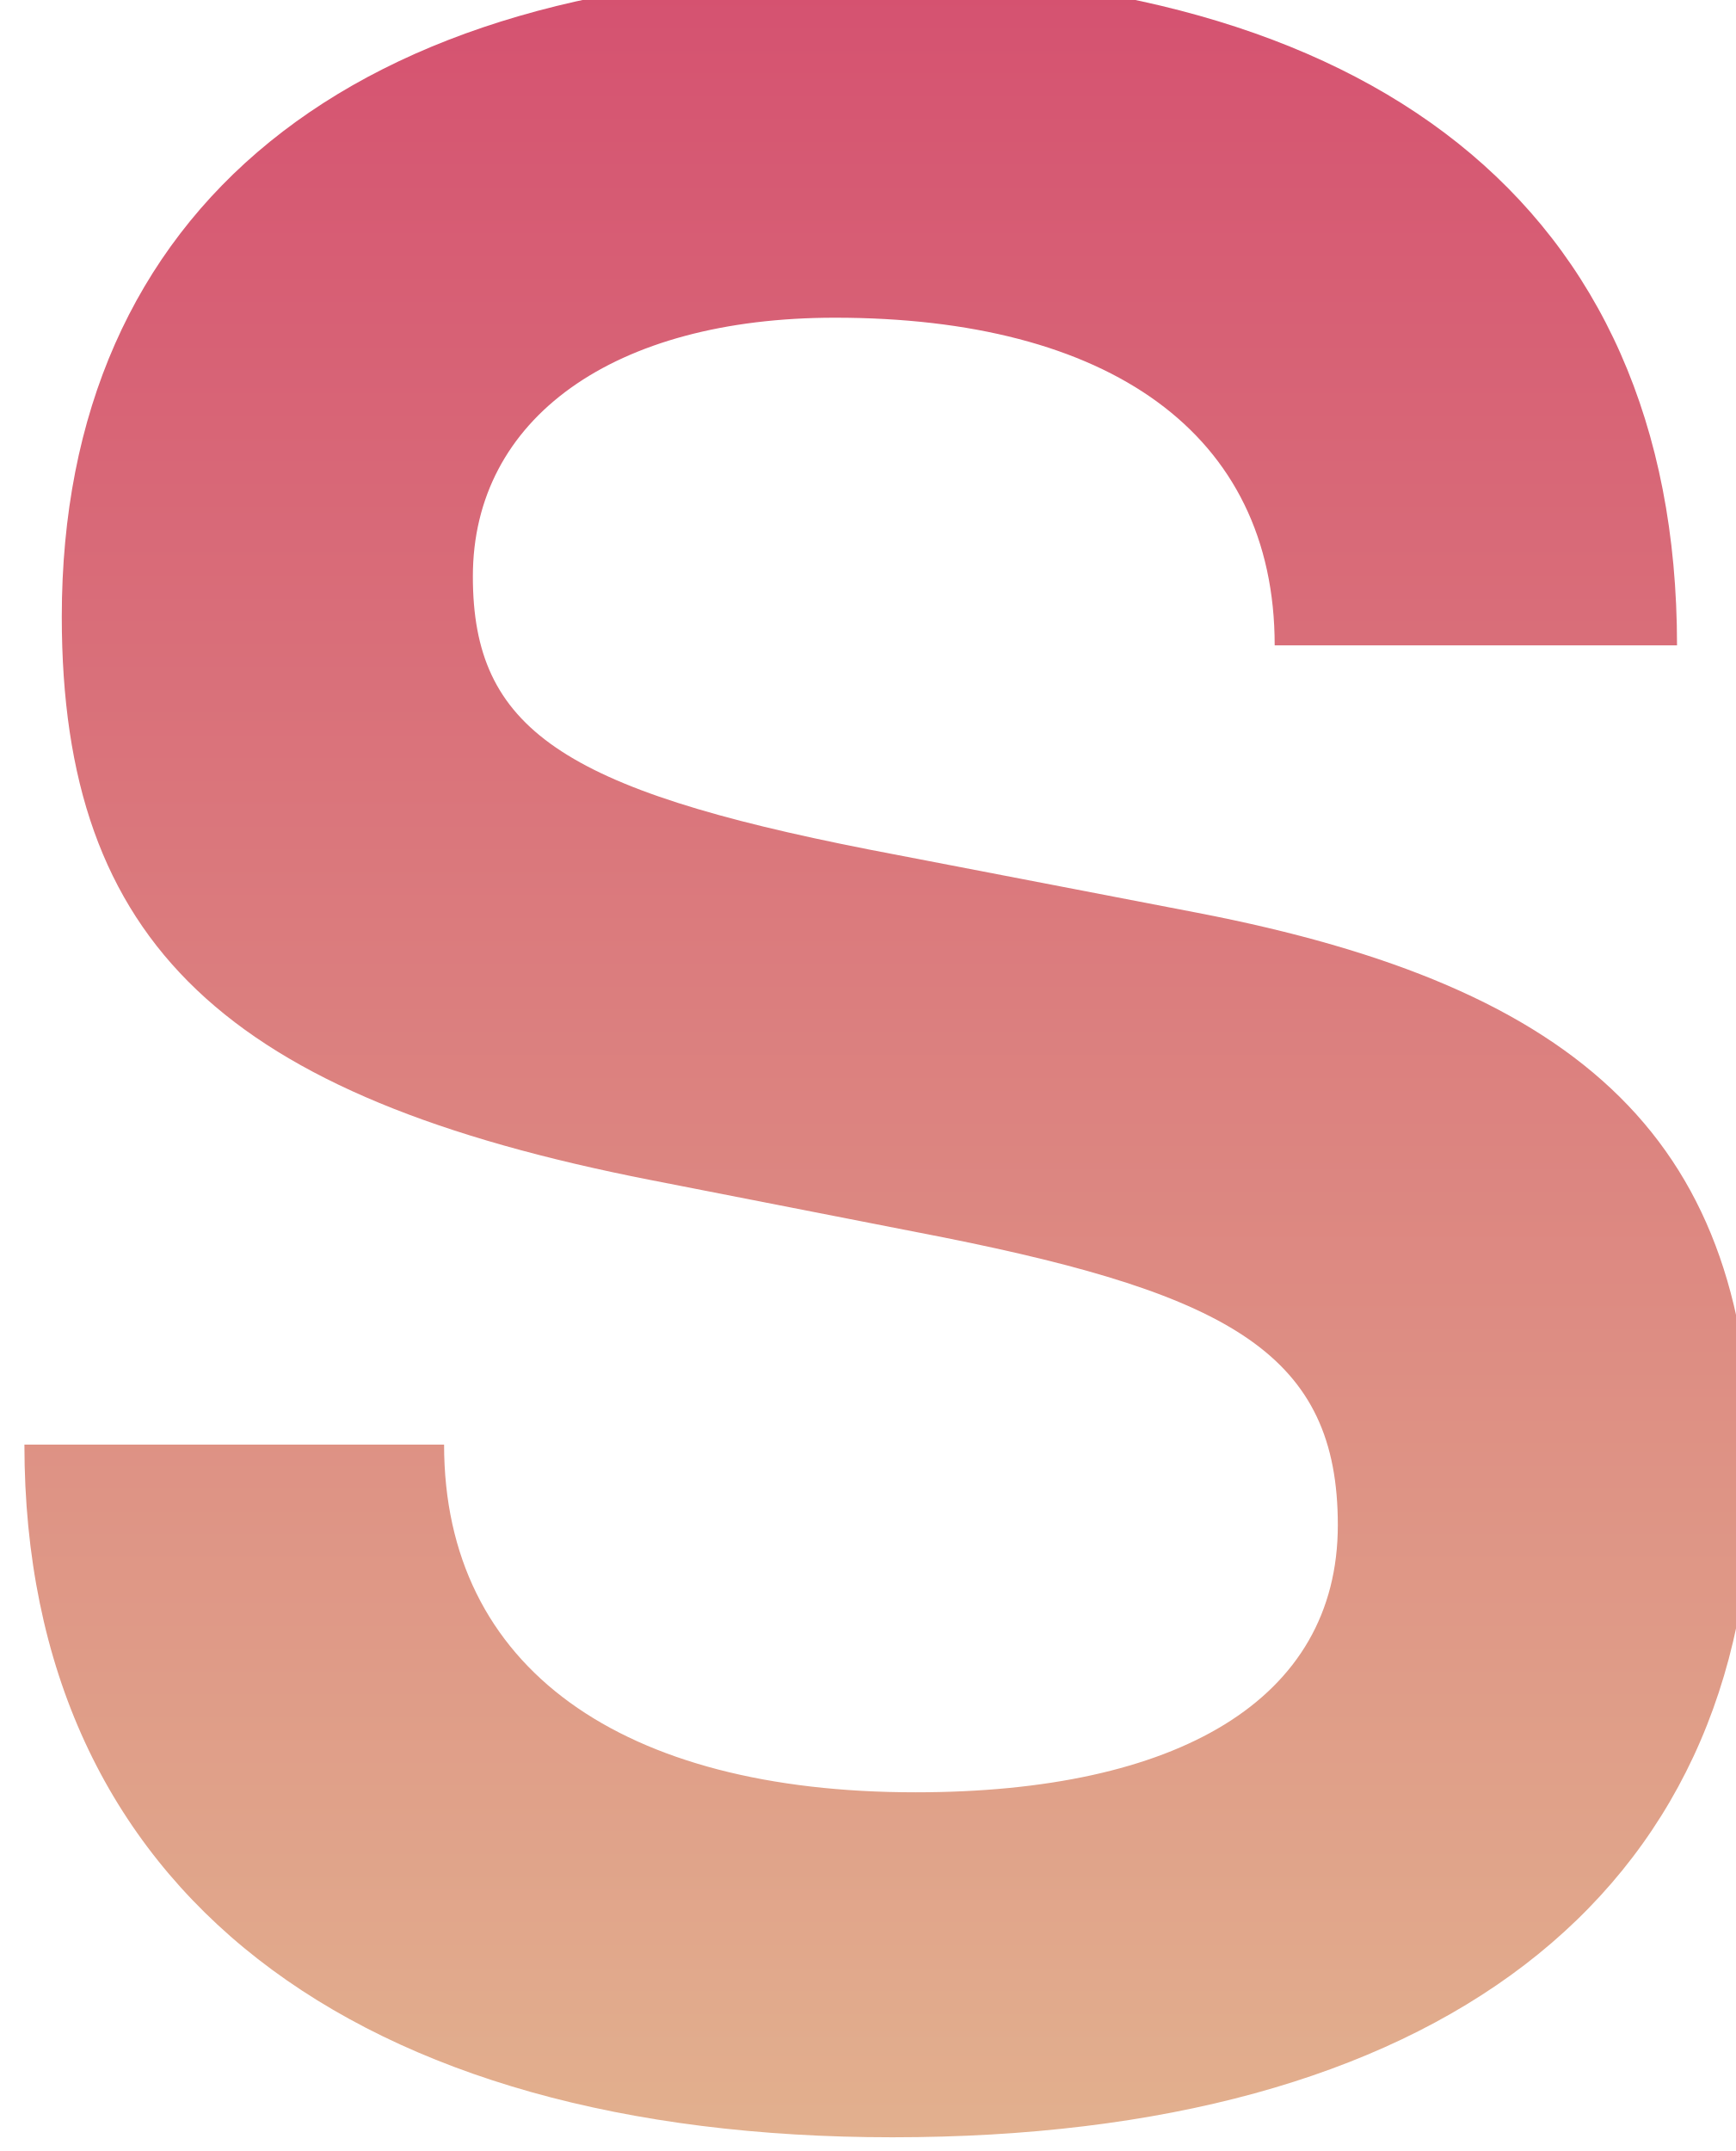
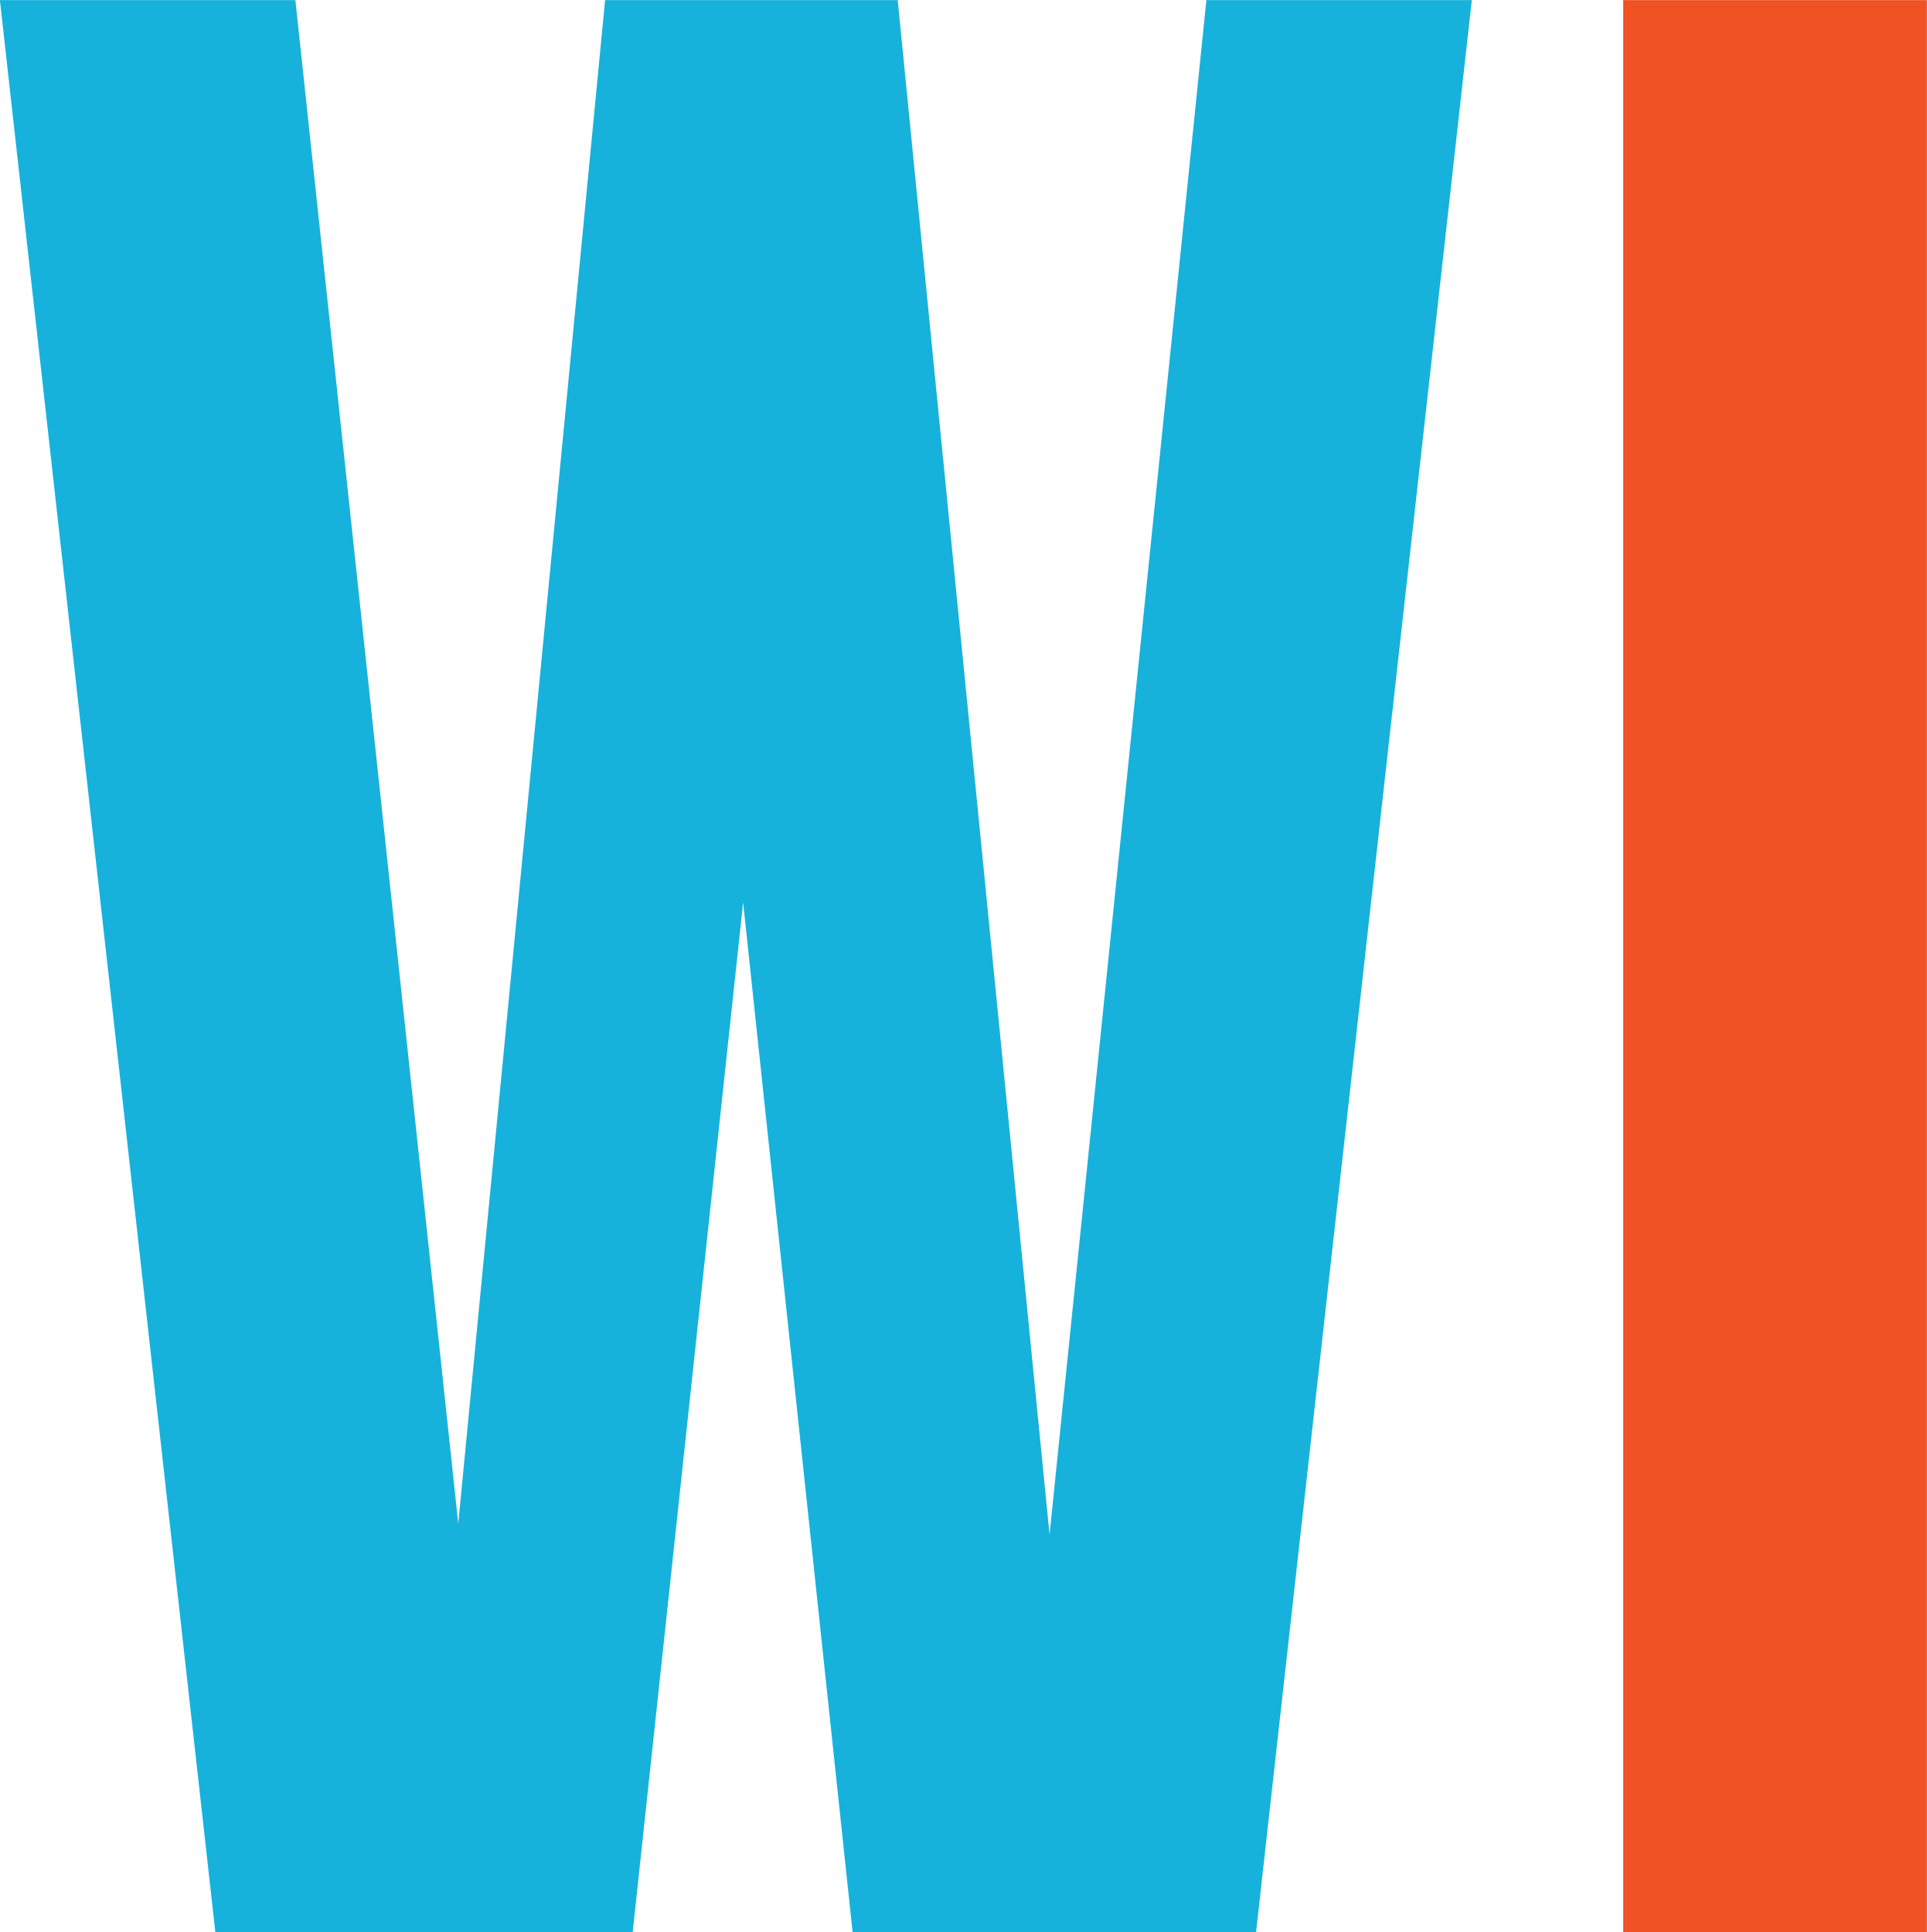
- <svg xmlns="http://www.w3.org/2000/svg" width="180px" height="223px" viewBox="0 0 180 223" version="1.1">
+ <svg xmlns="http://www.w3.org/2000/svg" id="Layer_1" data-name="Layer 1" width="181.47" height="182" viewBox="0 0 181.47 182">
  <defs>
-     <linearGradient x1="50%" y1="0%" x2="50%" y2="100%" id="linearGradient-1">
-       <stop stop-color="#D55170" offset="0%" />
-       <stop stop-color="#E2B08E" offset="100%" />
-     </linearGradient>
+     <style>
+       .cls-1 {
+         fill: #16b2db;
+       }
+ 
+       .cls-2 {
+         fill: #f05224;
+       }
+     </style>
  </defs>
-   <g id="Page-1" stroke="none" stroke-width="1" fill="none" fill-rule="evenodd" font-family="HelveticaNeue-Bold, Helvetica Neue" font-size="298" font-weight="bold" letter-spacing="48.653">
-     <g id="Artboard" transform="translate(-64, -38)" fill="url(#linearGradient-1)">
-       <text id="S">
-         <tspan x="57" y="256">S</tspan>
-       </text>
-     </g>
+   <g>
+     <path class="cls-1" d="M106,124l-10.4,97H56.29L36,39H63.83L79.17,182.51,93,39h27.56l14.3,144.56L149.63,39h25L154.31,221h-38Z" transform="translate(-36.01 -38.99)" />
+     <path class="cls-2" d="M188.89,39h28.6V221h-28.6Z" transform="translate(-36.01 -38.99)" />
  </g>
</svg>
